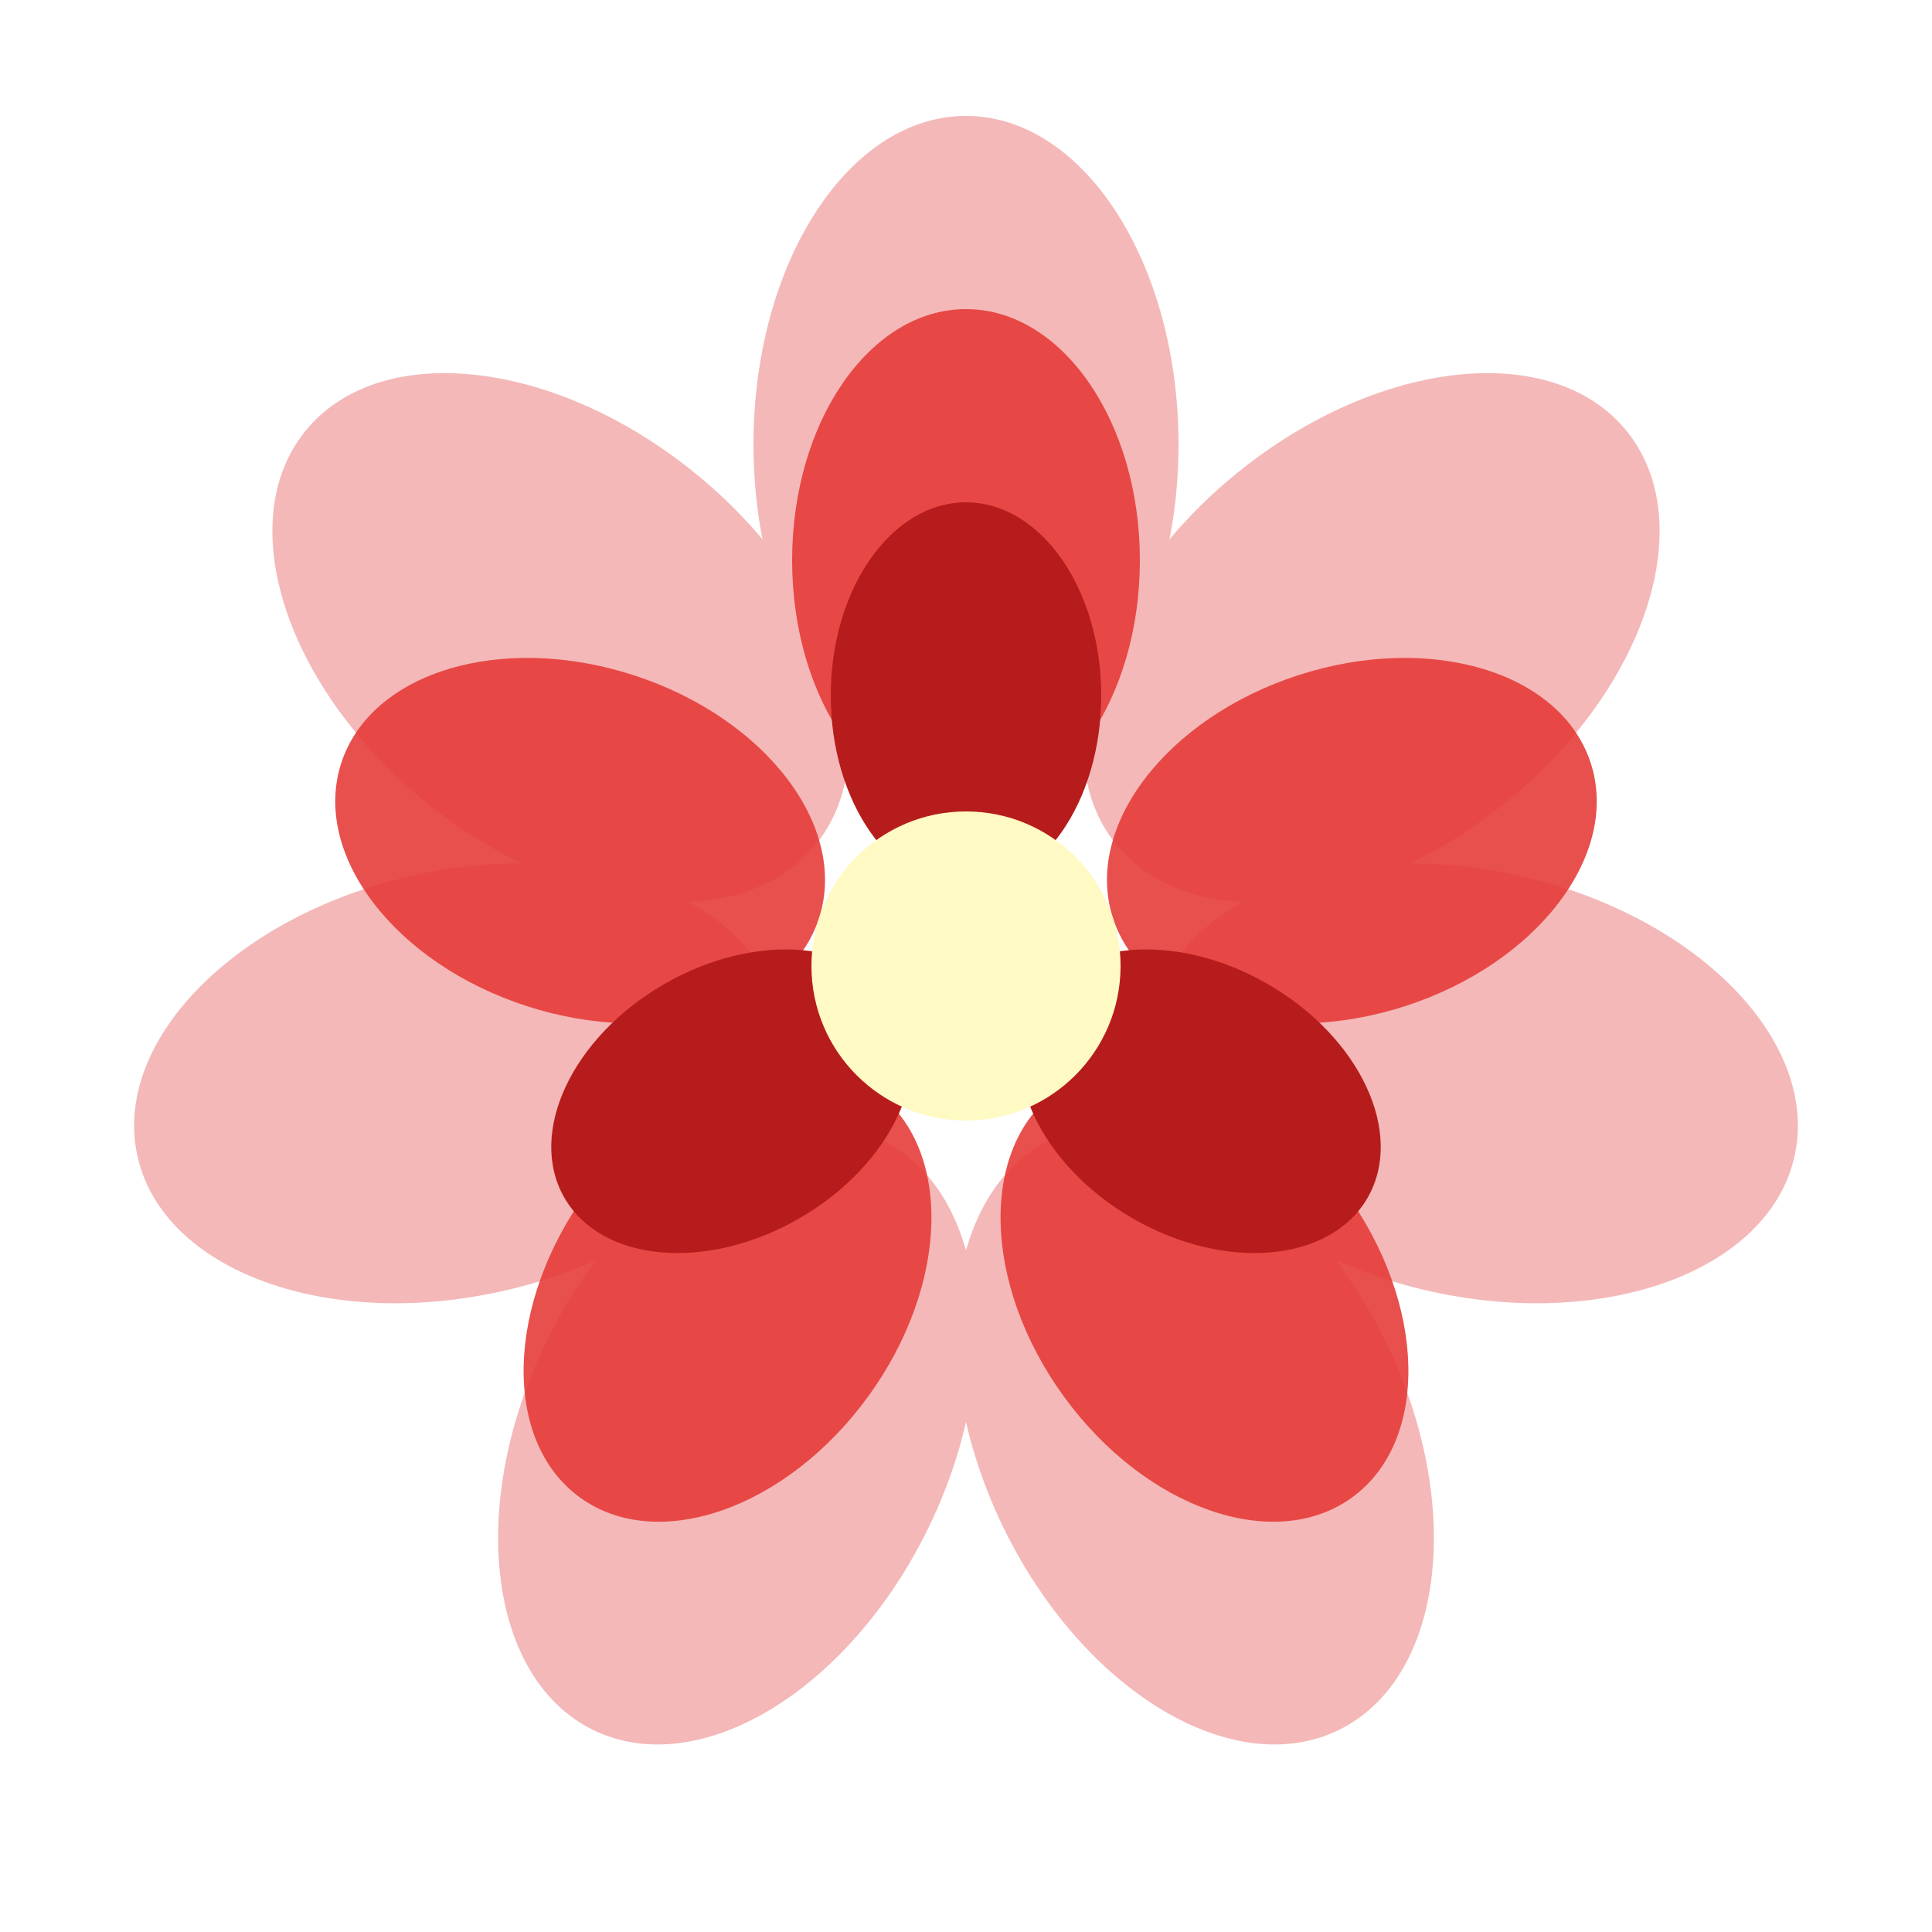
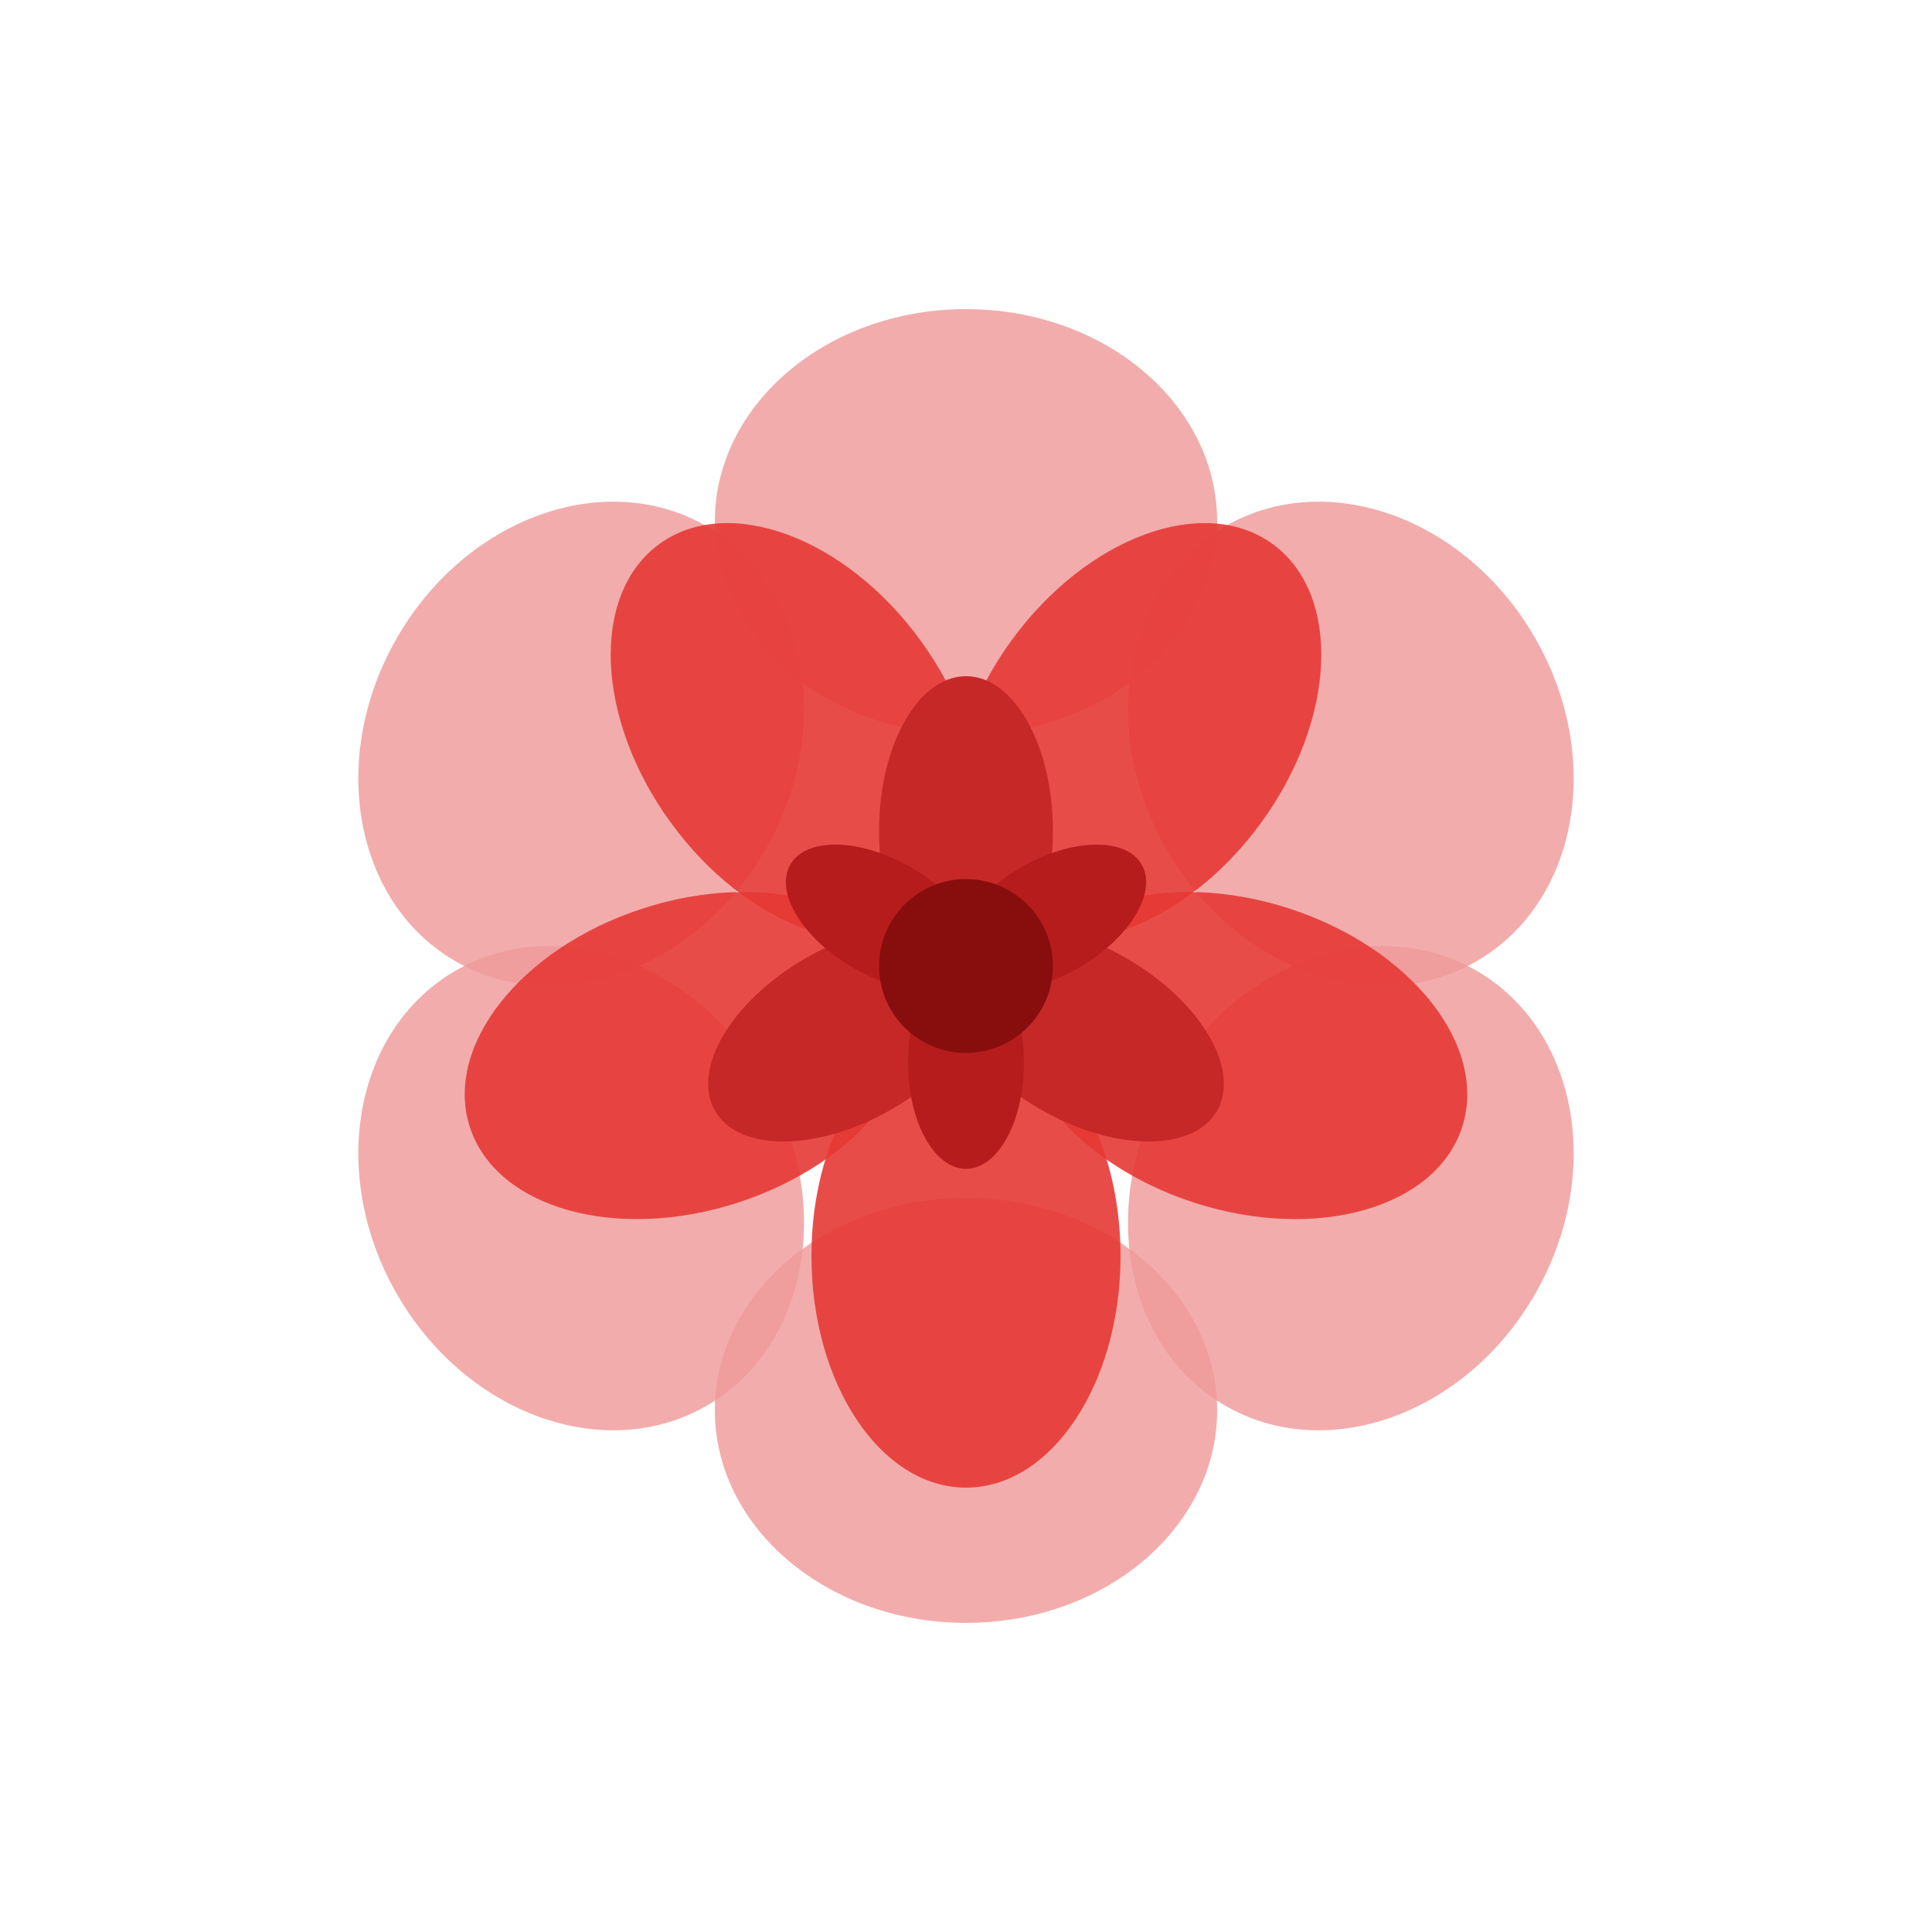
<svg xmlns="http://www.w3.org/2000/svg" viewBox="0 0 100 100">
-   <g opacity="0.70">
-     <ellipse cx="50" cy="23" rx="11" ry="17" fill="#ef9a9a" transform="rotate(0,50,50)" />
-     <ellipse cx="50" cy="23" rx="11" ry="17" fill="#ef9a9a" transform="rotate(51,50,50)" />
-     <ellipse cx="50" cy="23" rx="11" ry="17" fill="#ef9a9a" transform="rotate(103,50,50)" />
-     <ellipse cx="50" cy="23" rx="11" ry="17" fill="#ef9a9a" transform="rotate(154,50,50)" />
-     <ellipse cx="50" cy="23" rx="11" ry="17" fill="#ef9a9a" transform="rotate(206,50,50)" />
-     <ellipse cx="50" cy="23" rx="11" ry="17" fill="#ef9a9a" transform="rotate(257,50,50)" />
-     <ellipse cx="50" cy="23" rx="11" ry="17" fill="#ef9a9a" transform="rotate(309,50,50)" />
-   </g>
-   <g opacity="0.88">
-     <ellipse cx="50" cy="29" rx="9" ry="13" fill="#e53935" transform="rotate(0,50,50)" />
-     <ellipse cx="50" cy="29" rx="9" ry="13" fill="#e53935" transform="rotate(72,50,50)" />
-     <ellipse cx="50" cy="29" rx="9" ry="13" fill="#e53935" transform="rotate(144,50,50)" />
-     <ellipse cx="50" cy="29" rx="9" ry="13" fill="#e53935" transform="rotate(216,50,50)" />
-     <ellipse cx="50" cy="29" rx="9" ry="13" fill="#e53935" transform="rotate(288,50,50)" />
-   </g>
-   <ellipse cx="50" cy="36" rx="7" ry="10" fill="#b71c1c" transform="rotate(0,50,50)" />
-   <ellipse cx="50" cy="36" rx="7" ry="10" fill="#b71c1c" transform="rotate(120,50,50)" />
-   <ellipse cx="50" cy="36" rx="7" ry="10" fill="#b71c1c" transform="rotate(240,50,50)" />
-   <circle cx="50" cy="50" r="8" fill="#fff9c4" />
+   <ellipse cx="50" cy="27" rx="13" ry="11" fill="#ef9a9a" transform="rotate(0,50,50)" opacity="0.82" />
+   <ellipse cx="50" cy="27" rx="13" ry="11" fill="#ef9a9a" transform="rotate(60,50,50)" opacity="0.82" />
+   <ellipse cx="50" cy="27" rx="13" ry="11" fill="#ef9a9a" transform="rotate(120,50,50)" opacity="0.82" />
+   <ellipse cx="50" cy="27" rx="13" ry="11" fill="#ef9a9a" transform="rotate(180,50,50)" opacity="0.82" />
+   <ellipse cx="50" cy="27" rx="13" ry="11" fill="#ef9a9a" transform="rotate(240,50,50)" opacity="0.82" />
+   <ellipse cx="50" cy="27" rx="13" ry="11" fill="#ef9a9a" transform="rotate(300,50,50)" opacity="0.82" />
+   <ellipse cx="50" cy="35" rx="8" ry="12" fill="#e53935" transform="rotate(36,50,50)" opacity="0.90" />
+   <ellipse cx="50" cy="35" rx="8" ry="12" fill="#e53935" transform="rotate(108,50,50)" opacity="0.90" />
+   <ellipse cx="50" cy="35" rx="8" ry="12" fill="#e53935" transform="rotate(180,50,50)" opacity="0.90" />
+   <ellipse cx="50" cy="35" rx="8" ry="12" fill="#e53935" transform="rotate(252,50,50)" opacity="0.90" />
+   <ellipse cx="50" cy="35" rx="8" ry="12" fill="#e53935" transform="rotate(324,50,50)" opacity="0.90" />
+   <ellipse cx="50" cy="43" rx="4.5" ry="8" fill="#c62828" transform="rotate(0,50,50)" />
+   <ellipse cx="50" cy="43" rx="4.5" ry="8" fill="#c62828" transform="rotate(120,50,50)" />
+   <ellipse cx="50" cy="43" rx="4.5" ry="8" fill="#c62828" transform="rotate(240,50,50)" />
+   <ellipse cx="50" cy="45" rx="3" ry="5.5" fill="#b71c1c" transform="rotate(60,50,50)" />
+   <ellipse cx="50" cy="45" rx="3" ry="5.5" fill="#b71c1c" transform="rotate(180,50,50)" />
+   <ellipse cx="50" cy="45" rx="3" ry="5.5" fill="#b71c1c" transform="rotate(300,50,50)" />
+   <circle cx="50" cy="50" r="4.5" fill="#880e0e" />
</svg>
